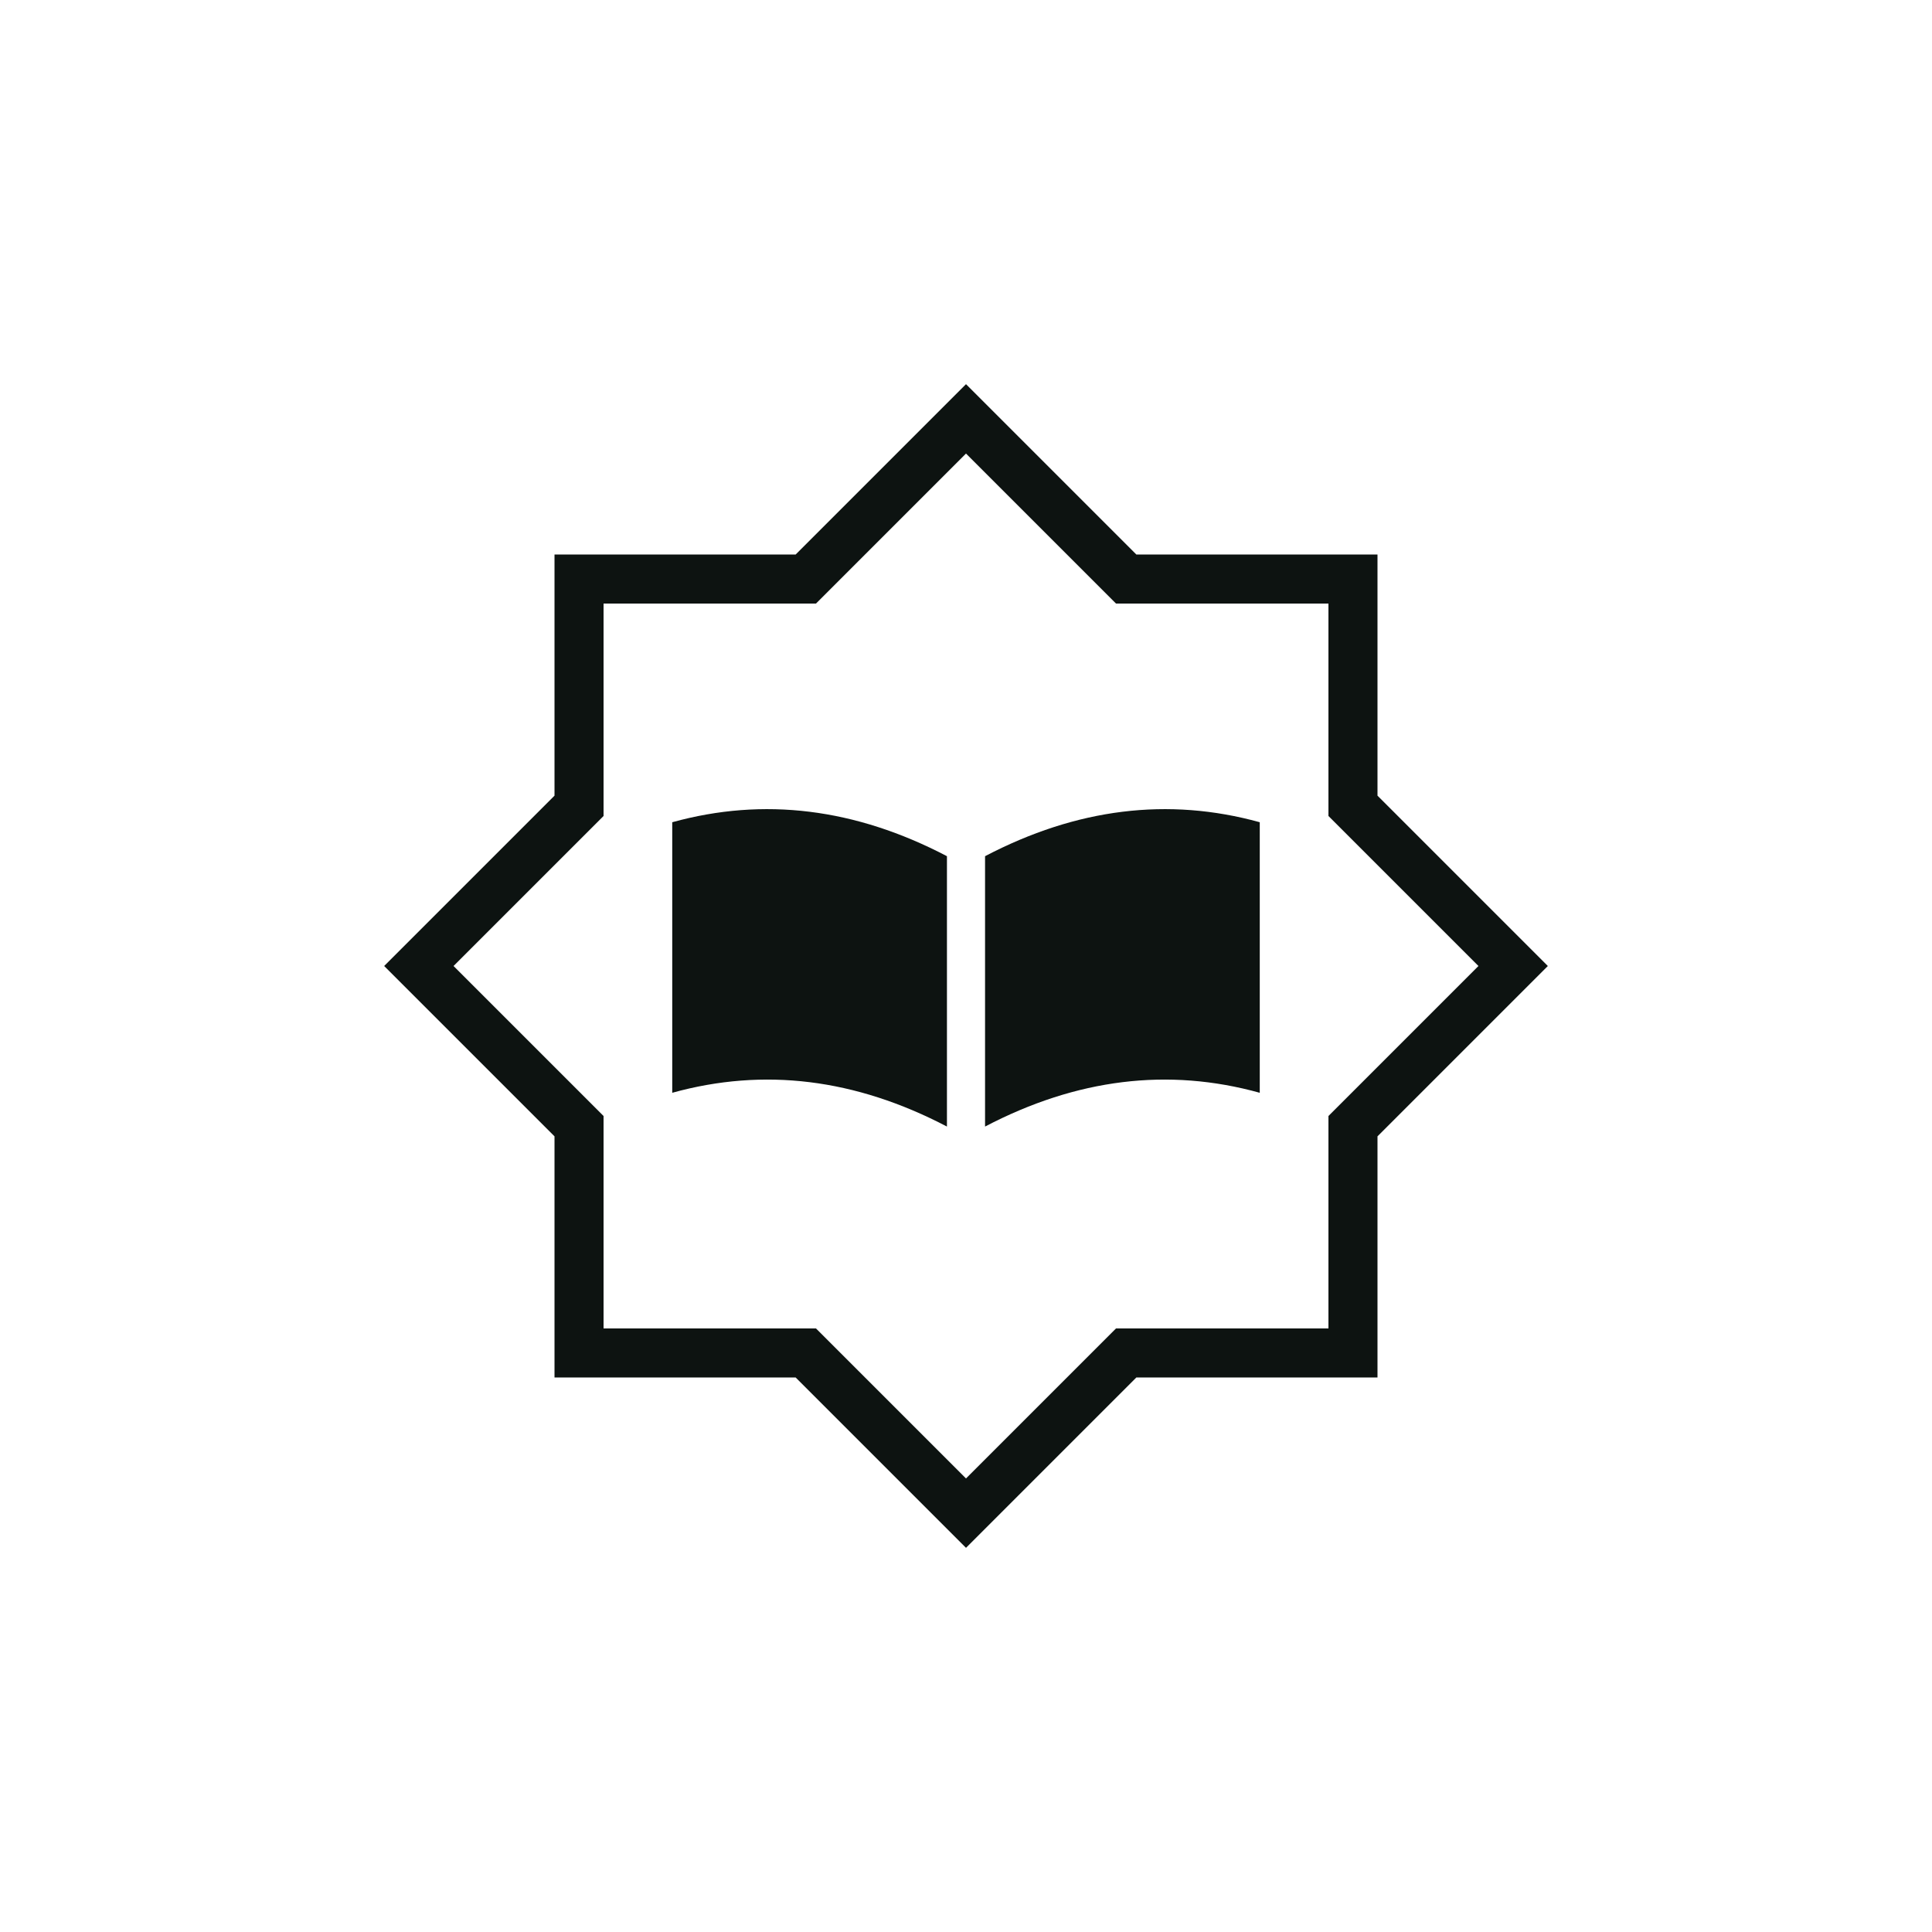
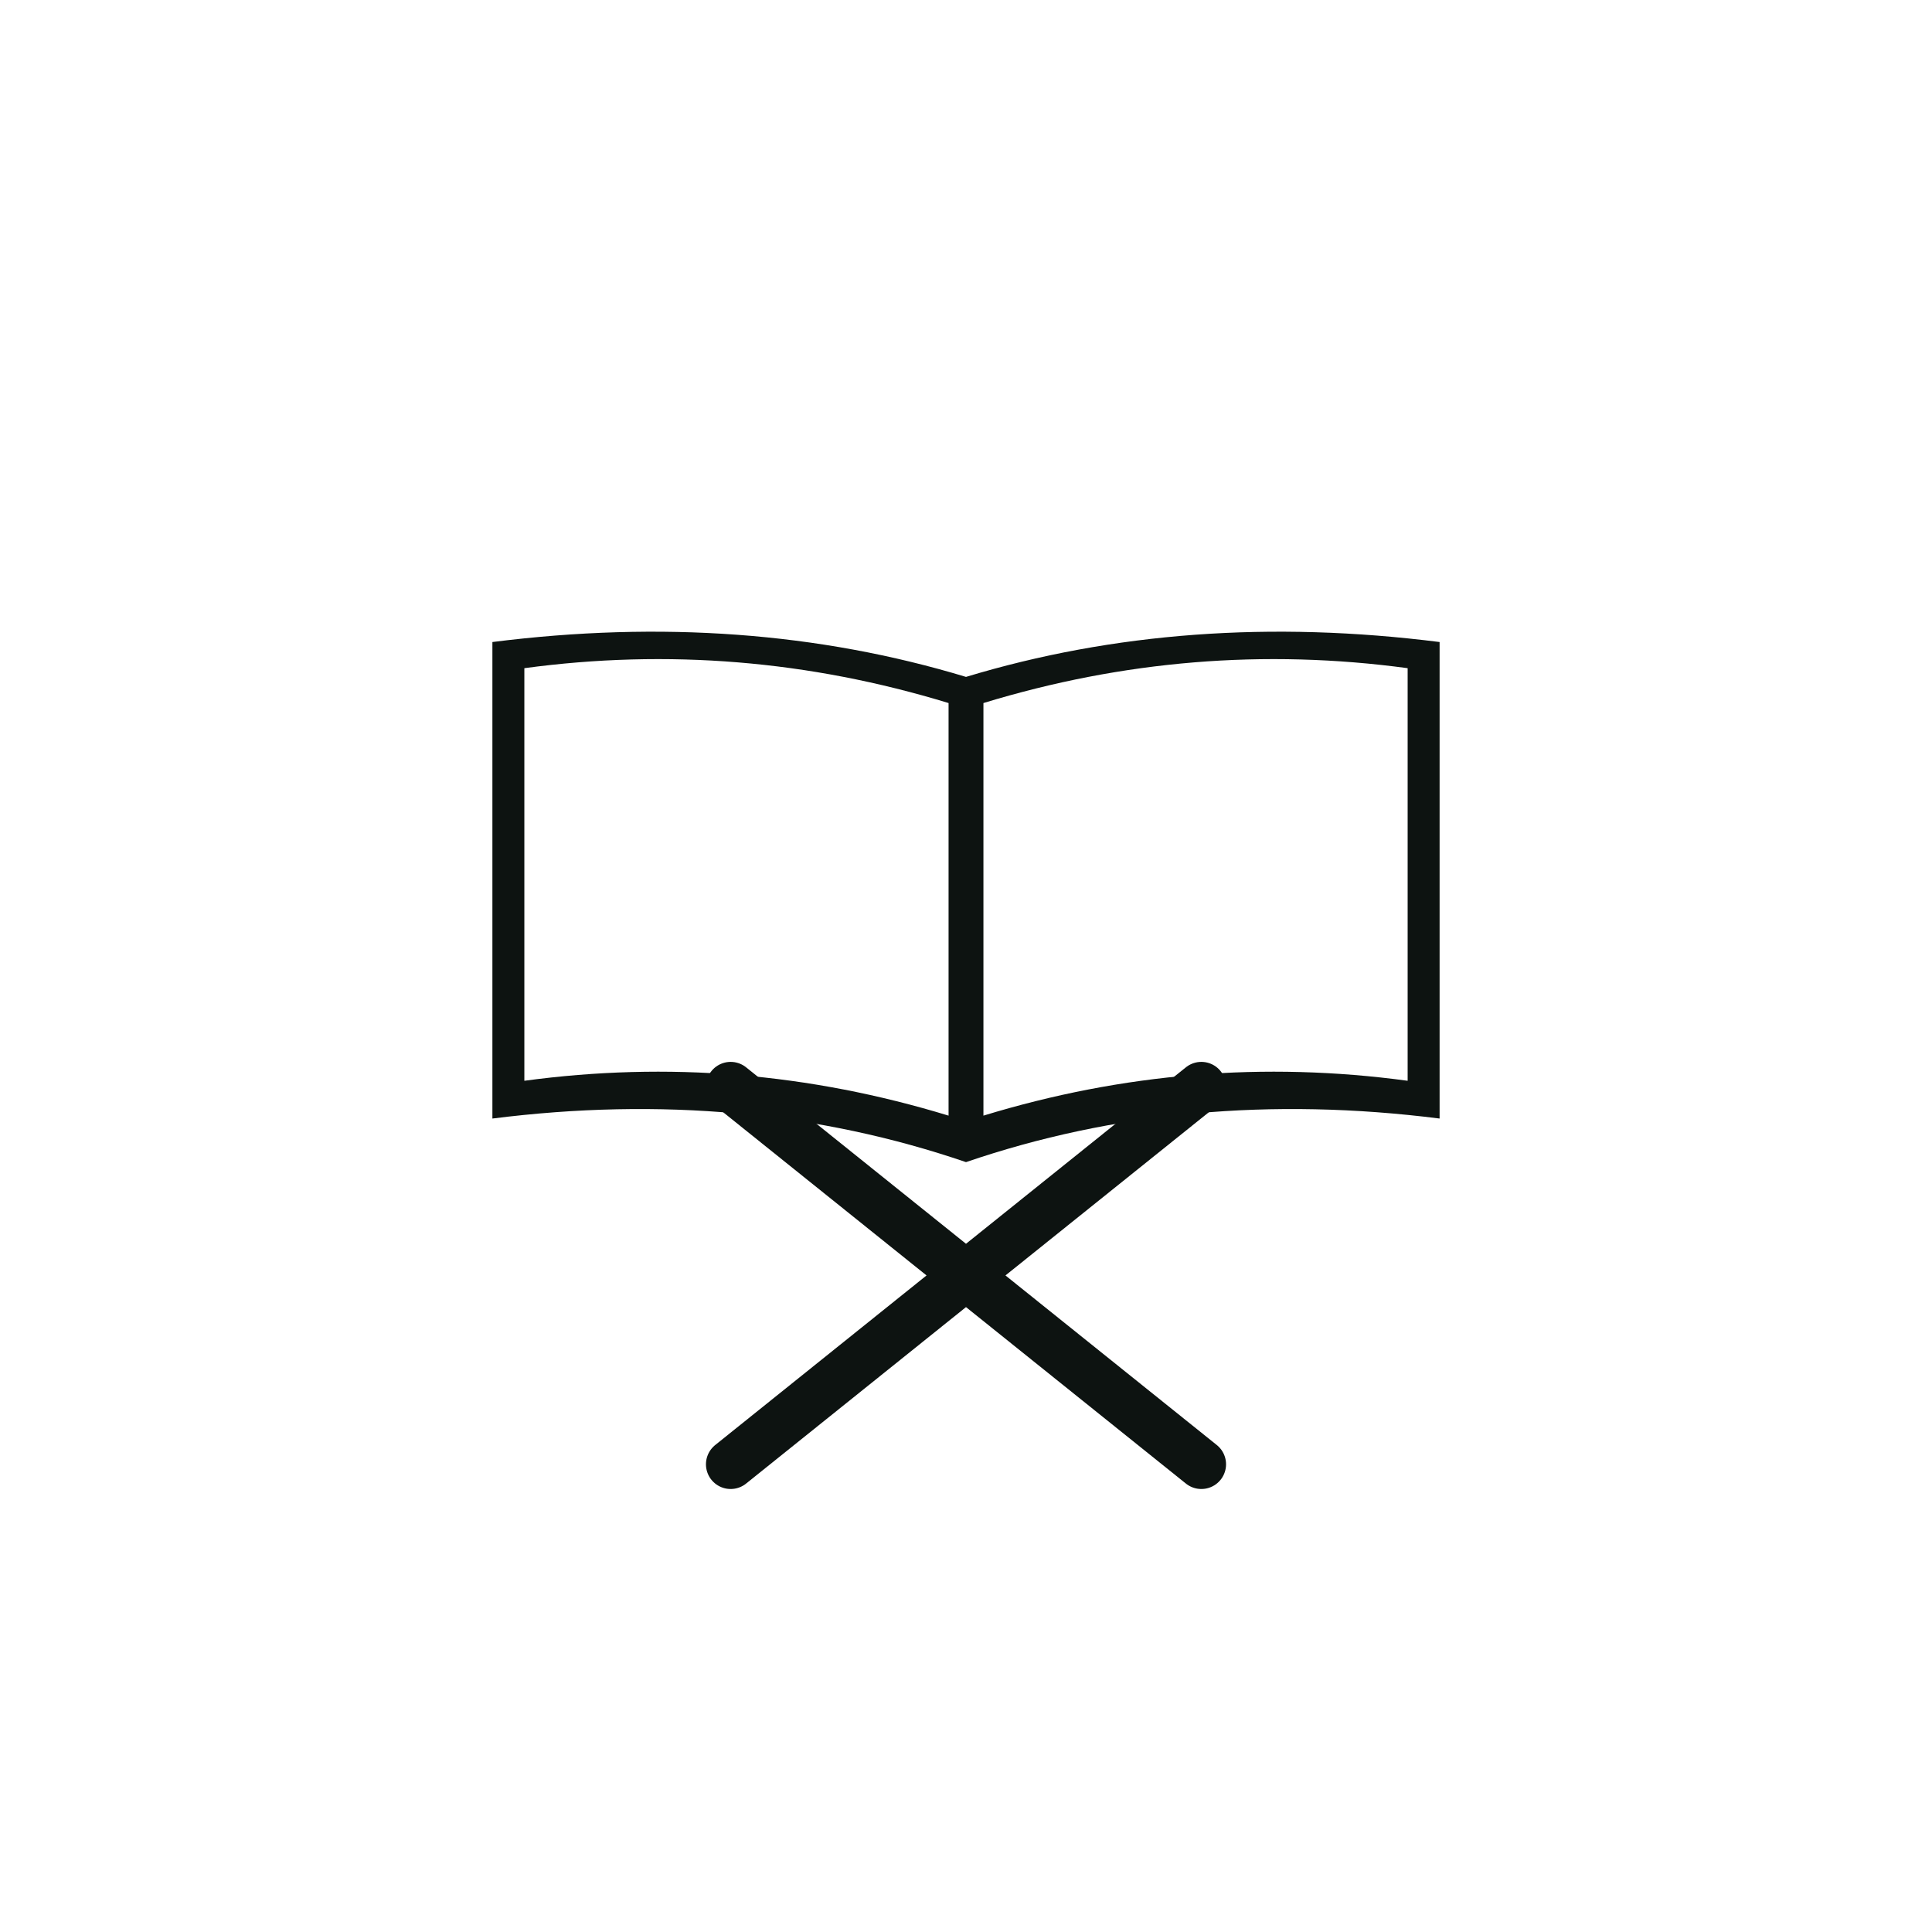
<svg xmlns="http://www.w3.org/2000/svg" viewBox="0 0 1024 1024" width="1024" height="1024">
-   <g id="foreground">
-     <path id="star" d="M512.0 222.0 L596.9 306.9 L717.1 306.9 L717.1 427.1 L802.0 512.0 L717.1 596.9 L717.1 717.1 L596.9 717.1 L512.0 802.0 L427.1 717.1 L306.9 717.1 L306.9 596.9 L222.0 512.0 L306.9 427.1 L306.9 306.9 L427.1 306.9 Z" fill="none" stroke="#0D1311" stroke-width="26" stroke-linejoin="miter" stroke-miterlimit="10" />
-     <path id="book-left" d="M501.9 453.8 Q429.1 415.7 356.3 435.8 L356.3 579.2 Q429.1 559.0 501.9 597.1 Z" fill="#0D1311" />
-     <path id="book-right" d="M522.1 453.8 Q594.9 415.7 667.7 435.8 L667.7 579.2 Q594.9 559.0 522.1 597.1 Z" fill="#0D1311" />
+   <g id="foreground" transform="translate(512 512) scale(0.77) translate(-512 -557)">
+     <path id="stand" d="M350 640 L674 900 M674 640 L350 900" fill="none" stroke="#0D1311" stroke-width="34" stroke-linejoin="miter" stroke-miterlimit="10" stroke-linecap="round" />
+     <path id="cover-with-pages-cut-out" d="M512 358 Q360 312 186 334 L186 662 Q360 640 512 692 Q664 640 838 662 L838 334 Q664 312 512 358 Z M500 376 Q356 332 208 352 L208 636 Q356 616 500 660 Z M524 376 Q668 332 816 352 L816 636 Q668 616 524 660 Z" fill="#0D1311" fill-rule="evenodd" />
  </g>
</svg>
